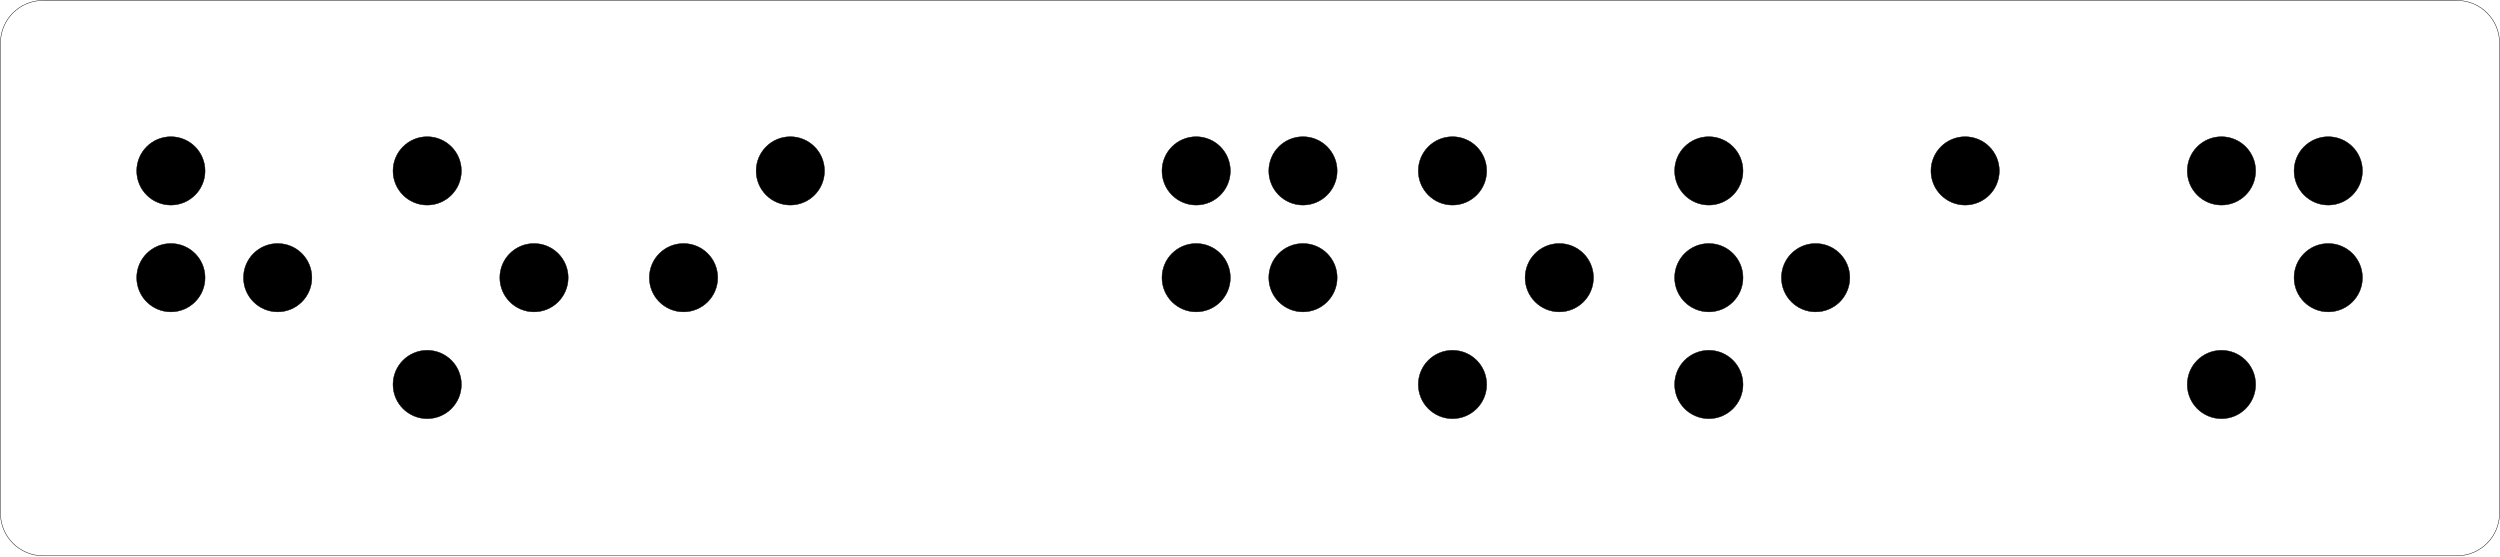
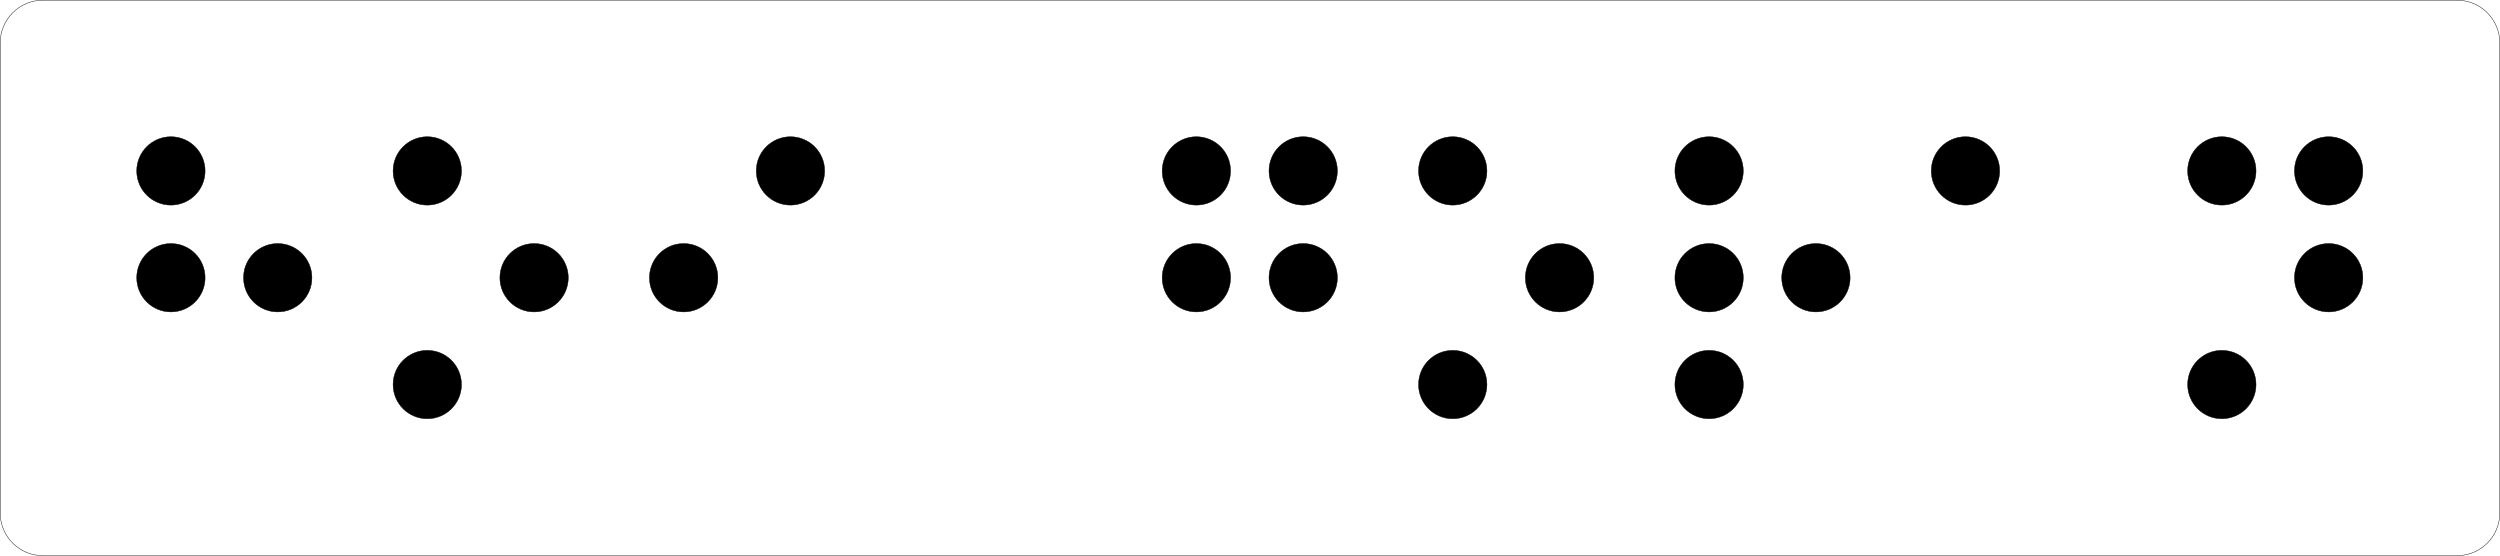
- <svg xmlns="http://www.w3.org/2000/svg" width="58.52mm" height="13.02mm">
-   <rect width="58.5mm" height="13.0mm" x="0.01mm" y="0.01mm" rx="1.0mm" ry="1.0mm" fill="none" stroke="black" stroke-width="0.01mm" />
+ <svg xmlns="http://www.w3.org/2000/svg" width="58.51mm" height="13.01mm">
+   <rect width="58.5mm" height="13.0mm" x="0.005mm" y="0.005mm" rx="1.0mm" ry="1.0mm" fill="none" stroke="black" stroke-width="0.01mm" />
  <g>
    <circle r="0.8mm" cx="4.0mm" cy="4.0mm" fill="black" stroke="black" stroke-width="0.01mm" />
    <circle r="0.8mm" cx="4.0mm" cy="6.5mm" fill="black" stroke="black" stroke-width="0.01mm" />
    <circle r="0.8mm" cx="4.0mm" cy="9.0mm" fill="none" stroke="none" stroke-width="0.01mm" />
    <circle r="0.8mm" cx="6.5mm" cy="4.0mm" fill="none" stroke="none" stroke-width="0.01mm" />
    <circle r="0.8mm" cx="6.5mm" cy="6.5mm" fill="black" stroke="black" stroke-width="0.01mm" />
    <circle r="0.8mm" cx="6.5mm" cy="9.0mm" fill="none" stroke="none" stroke-width="0.01mm" />
  </g>
  <g>
    <circle r="0.8mm" cx="10.0mm" cy="4.0mm" fill="black" stroke="black" stroke-width="0.01mm" />
    <circle r="0.8mm" cx="10.0mm" cy="6.5mm" fill="none" stroke="none" stroke-width="0.01mm" />
    <circle r="0.8mm" cx="10.0mm" cy="9.0mm" fill="black" stroke="black" stroke-width="0.01mm" />
    <circle r="0.8mm" cx="12.5mm" cy="4.0mm" fill="none" stroke="none" stroke-width="0.01mm" />
    <circle r="0.8mm" cx="12.5mm" cy="6.5mm" fill="black" stroke="black" stroke-width="0.01mm" />
    <circle r="0.8mm" cx="12.5mm" cy="9.0mm" fill="none" stroke="none" stroke-width="0.01mm" />
  </g>
  <g>
    <circle r="0.8mm" cx="16.0mm" cy="4.0mm" fill="none" stroke="none" stroke-width="0.01mm" />
    <circle r="0.8mm" cx="16.0mm" cy="6.5mm" fill="black" stroke="black" stroke-width="0.01mm" />
    <circle r="0.8mm" cx="16.0mm" cy="9.0mm" fill="none" stroke="none" stroke-width="0.01mm" />
    <circle r="0.8mm" cx="18.5mm" cy="4.0mm" fill="black" stroke="black" stroke-width="0.01mm" />
    <circle r="0.8mm" cx="18.5mm" cy="6.5mm" fill="none" stroke="none" stroke-width="0.01mm" />
    <circle r="0.8mm" cx="18.5mm" cy="9.0mm" fill="none" stroke="none" stroke-width="0.01mm" />
  </g>
  <g>
    <circle r="0.8mm" cx="22.0mm" cy="4.0mm" fill="none" stroke="none" stroke-width="0.01mm" />
    <circle r="0.8mm" cx="22.0mm" cy="6.5mm" fill="none" stroke="none" stroke-width="0.01mm" />
    <circle r="0.8mm" cx="22.0mm" cy="9.0mm" fill="none" stroke="none" stroke-width="0.01mm" />
    <circle r="0.8mm" cx="24.5mm" cy="4.0mm" fill="none" stroke="none" stroke-width="0.01mm" />
    <circle r="0.8mm" cx="24.5mm" cy="6.5mm" fill="none" stroke="none" stroke-width="0.01mm" />
    <circle r="0.8mm" cx="24.5mm" cy="9.0mm" fill="none" stroke="none" stroke-width="0.01mm" />
  </g>
  <g>
    <circle r="0.8mm" cx="28.0mm" cy="4.0mm" fill="black" stroke="black" stroke-width="0.01mm" />
    <circle r="0.8mm" cx="28.0mm" cy="6.5mm" fill="black" stroke="black" stroke-width="0.01mm" />
    <circle r="0.8mm" cx="28.0mm" cy="9.0mm" fill="none" stroke="none" stroke-width="0.01mm" />
    <circle r="0.8mm" cx="30.5mm" cy="4.0mm" fill="black" stroke="black" stroke-width="0.01mm" />
    <circle r="0.8mm" cx="30.5mm" cy="6.5mm" fill="black" stroke="black" stroke-width="0.01mm" />
    <circle r="0.8mm" cx="30.5mm" cy="9.0mm" fill="none" stroke="none" stroke-width="0.01mm" />
  </g>
  <g>
    <circle r="0.8mm" cx="34.0mm" cy="4.0mm" fill="black" stroke="black" stroke-width="0.01mm" />
    <circle r="0.8mm" cx="34.0mm" cy="6.5mm" fill="none" stroke="none" stroke-width="0.01mm" />
    <circle r="0.8mm" cx="34.0mm" cy="9.0mm" fill="black" stroke="black" stroke-width="0.01mm" />
    <circle r="0.8mm" cx="36.5mm" cy="4.0mm" fill="none" stroke="none" stroke-width="0.01mm" />
    <circle r="0.8mm" cx="36.5mm" cy="6.5mm" fill="black" stroke="black" stroke-width="0.01mm" />
    <circle r="0.8mm" cx="36.5mm" cy="9.0mm" fill="none" stroke="none" stroke-width="0.01mm" />
  </g>
  <g>
    <circle r="0.8mm" cx="40.0mm" cy="4.0mm" fill="black" stroke="black" stroke-width="0.01mm" />
    <circle r="0.8mm" cx="40.0mm" cy="6.5mm" fill="black" stroke="black" stroke-width="0.01mm" />
    <circle r="0.8mm" cx="40.0mm" cy="9.0mm" fill="black" stroke="black" stroke-width="0.01mm" />
    <circle r="0.8mm" cx="42.5mm" cy="4.0mm" fill="none" stroke="none" stroke-width="0.01mm" />
    <circle r="0.8mm" cx="42.5mm" cy="6.5mm" fill="black" stroke="black" stroke-width="0.01mm" />
    <circle r="0.8mm" cx="42.5mm" cy="9.0mm" fill="none" stroke="none" stroke-width="0.01mm" />
  </g>
  <g>
    <circle r="0.8mm" cx="46.0mm" cy="4.0mm" fill="black" stroke="black" stroke-width="0.01mm" />
    <circle r="0.8mm" cx="46.0mm" cy="6.5mm" fill="none" stroke="none" stroke-width="0.01mm" />
    <circle r="0.8mm" cx="46.0mm" cy="9.0mm" fill="none" stroke="none" stroke-width="0.01mm" />
    <circle r="0.8mm" cx="48.5mm" cy="4.0mm" fill="none" stroke="none" stroke-width="0.01mm" />
    <circle r="0.8mm" cx="48.5mm" cy="6.5mm" fill="none" stroke="none" stroke-width="0.01mm" />
    <circle r="0.8mm" cx="48.5mm" cy="9.0mm" fill="none" stroke="none" stroke-width="0.01mm" />
  </g>
  <g>
    <circle r="0.8mm" cx="52.0mm" cy="4.0mm" fill="black" stroke="black" stroke-width="0.01mm" />
    <circle r="0.8mm" cx="52.0mm" cy="6.5mm" fill="none" stroke="none" stroke-width="0.01mm" />
    <circle r="0.8mm" cx="52.0mm" cy="9.0mm" fill="black" stroke="black" stroke-width="0.01mm" />
    <circle r="0.8mm" cx="54.5mm" cy="4.0mm" fill="black" stroke="black" stroke-width="0.01mm" />
    <circle r="0.8mm" cx="54.5mm" cy="6.5mm" fill="black" stroke="black" stroke-width="0.01mm" />
    <circle r="0.8mm" cx="54.5mm" cy="9.0mm" fill="none" stroke="none" stroke-width="0.01mm" />
  </g>
</svg>
